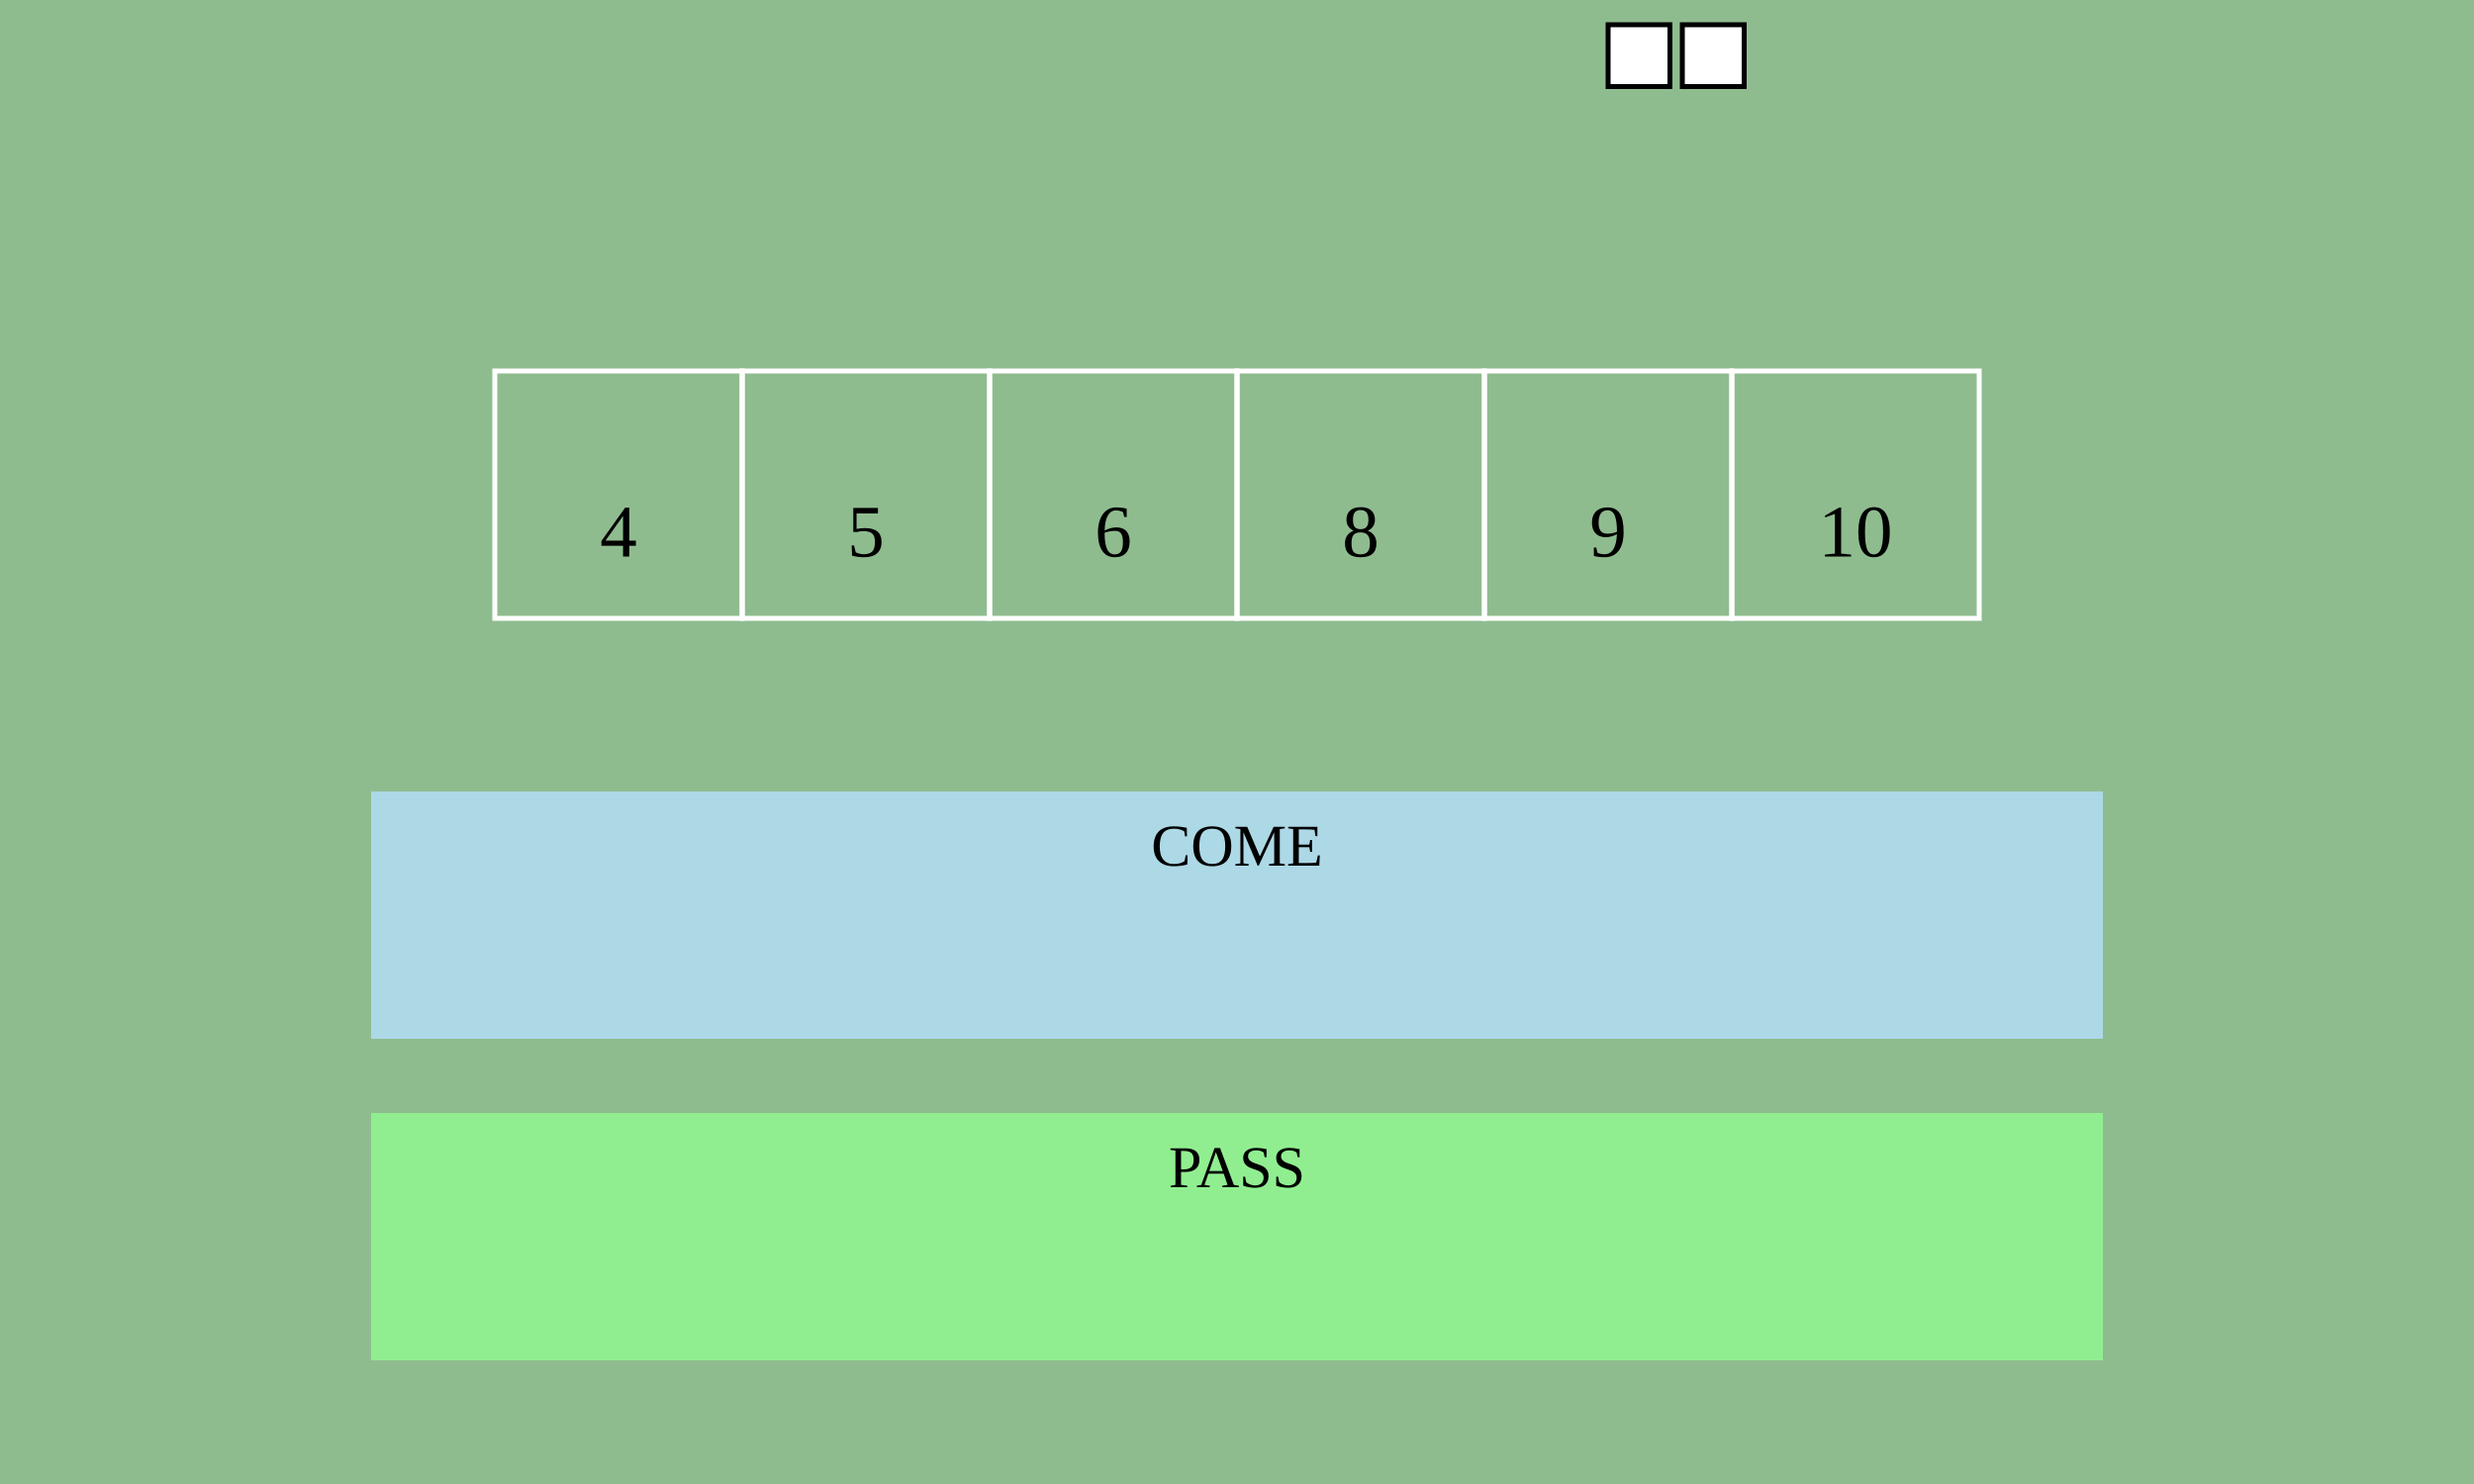
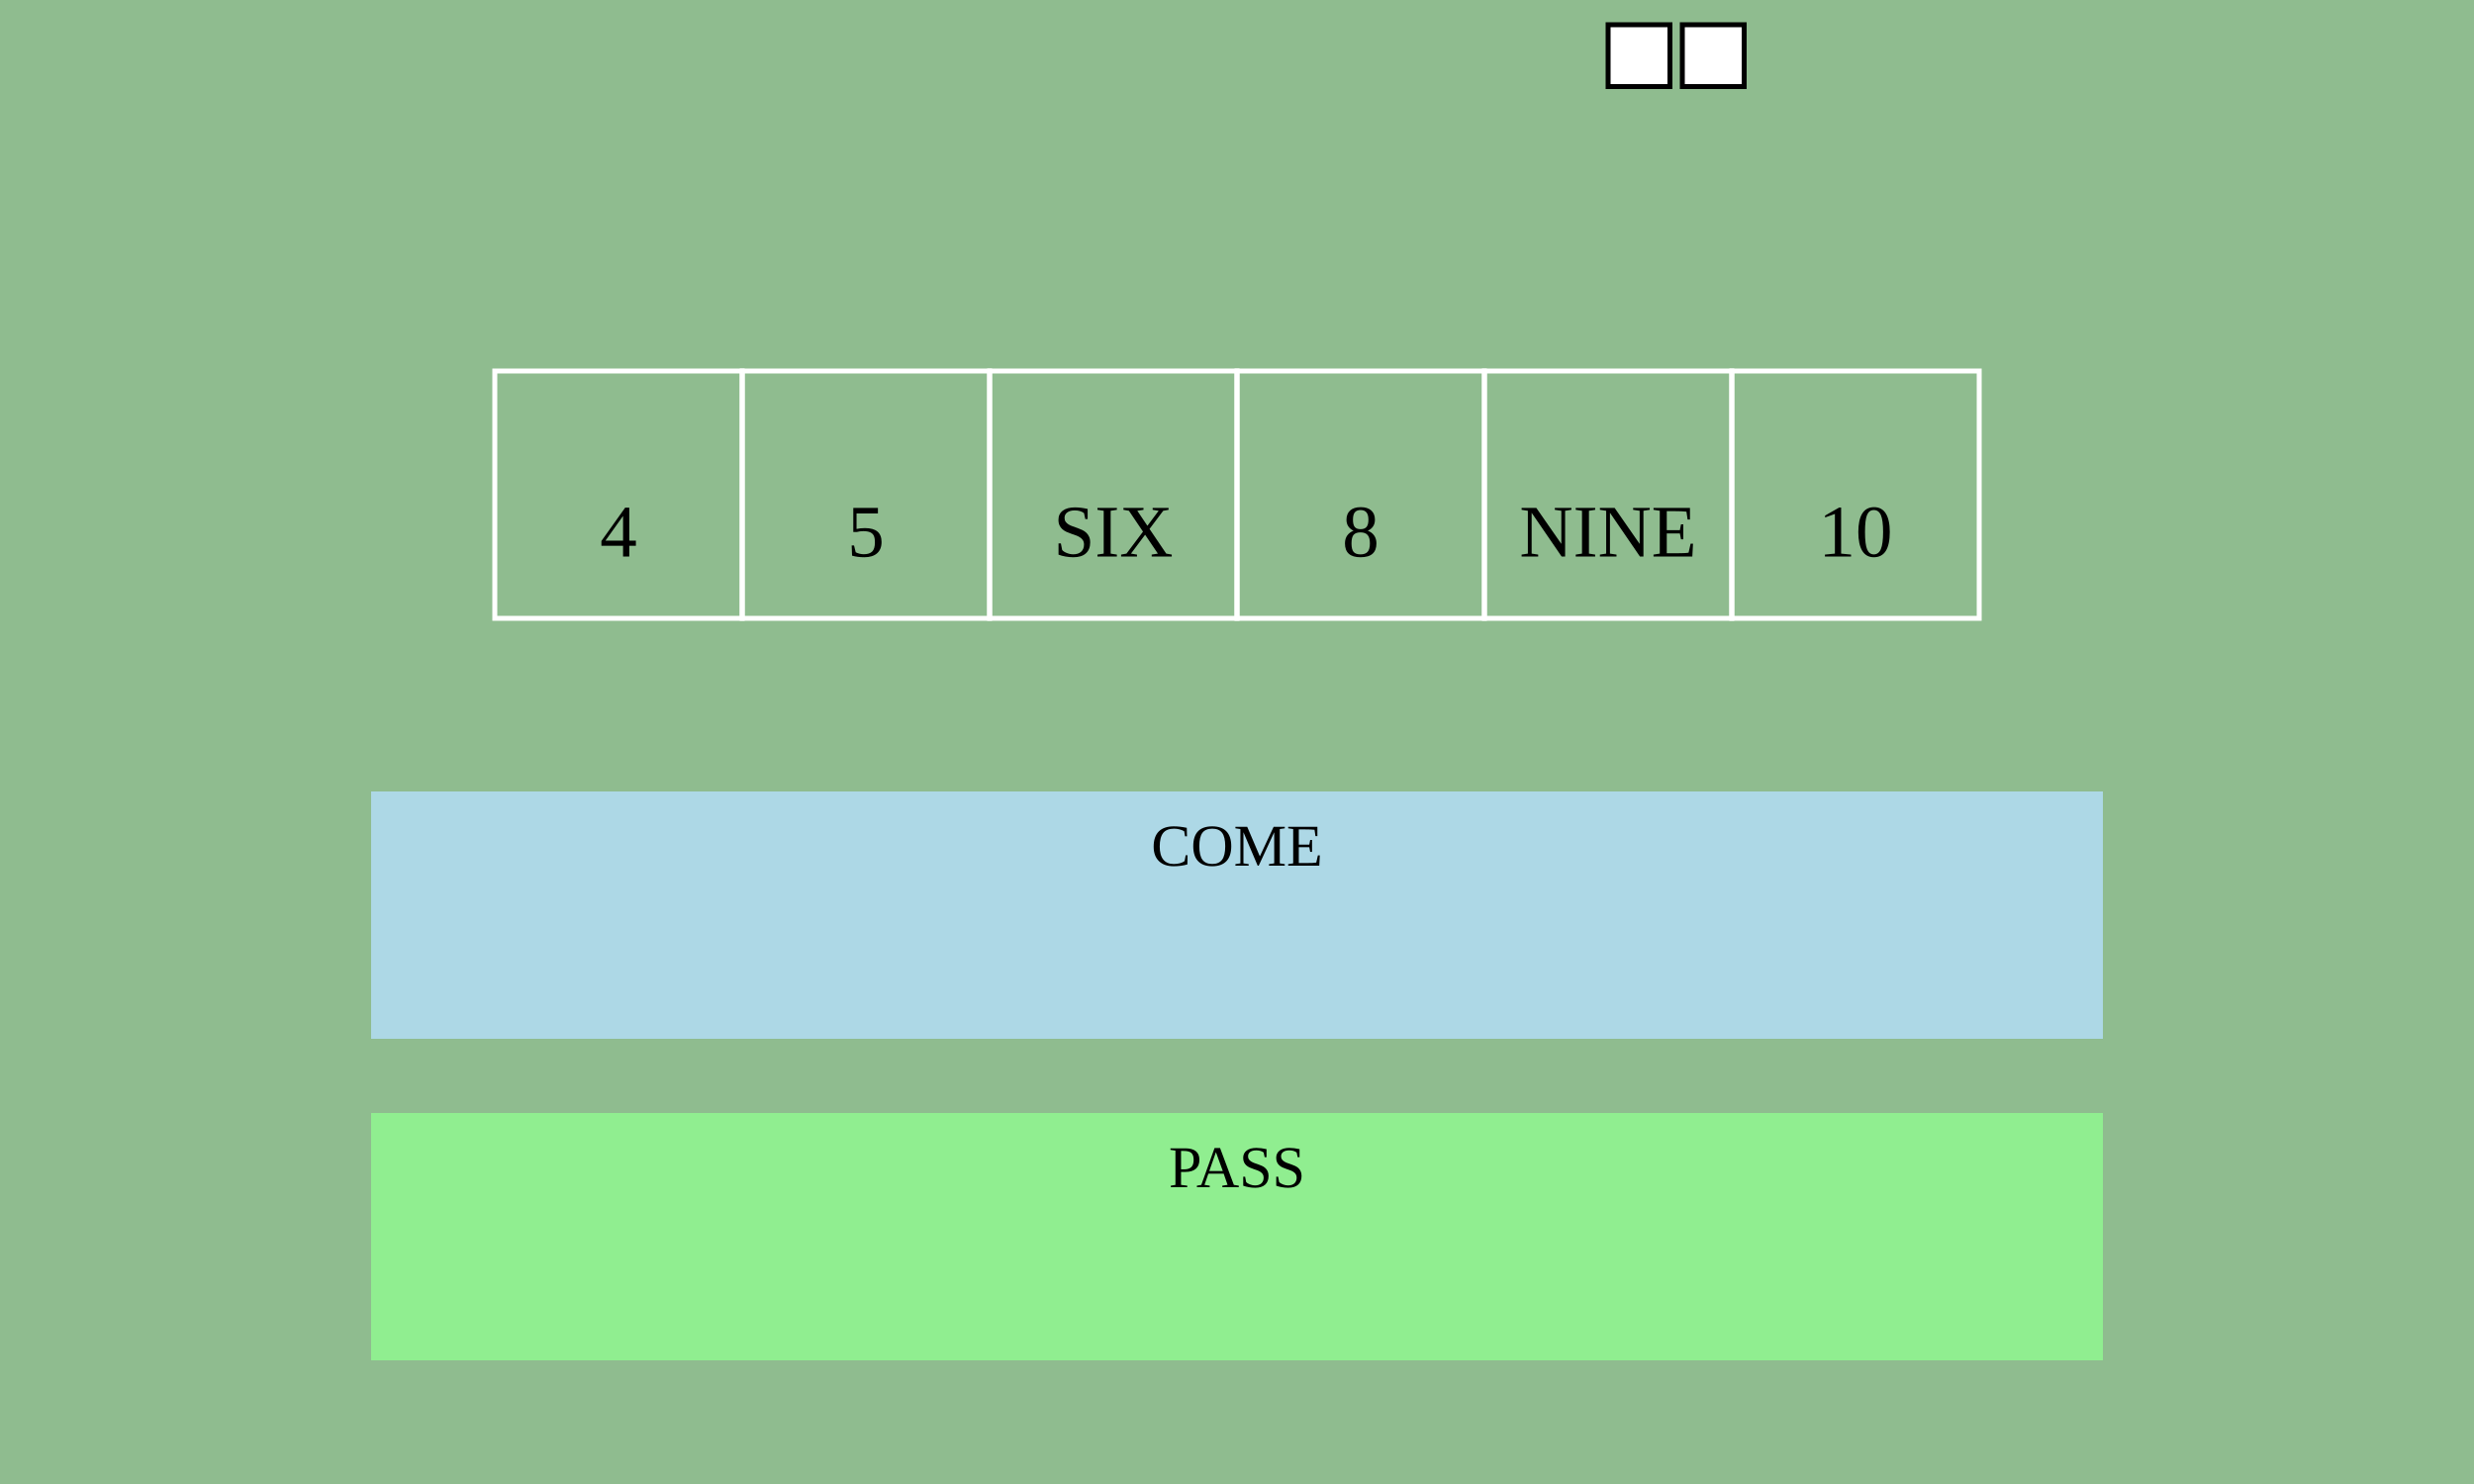
<svg xmlns="http://www.w3.org/2000/svg" width="1000" height="600">
  <g id="scalable-group" transform="scale(1)">
    <rect width="100%" height="100%" fill="#8FBC8F" />
    <g fill="none" stroke="white" stroke-width="2">
      <rect x="200" y="150" width="100" height="100" />
      <rect x="300" y="150" width="100" height="100" />
      <rect x="400" y="150" width="100" height="100" />
      <rect x="500" y="150" width="100" height="100" />
      <rect x="600" y="150" width="100" height="100" />
      <rect x="700" y="150" width="100" height="100" />
    </g>
    <g fill="black" font-size="30" text-anchor="middle" dy="0.3em">
      <text x="250" y="225">4</text>
      <text x="350" y="225">5</text>
-       <text x="450" y="225">6</text>
+       <text x="450" y="225">SIX</text>
      <text x="550" y="225">8</text>
-       <text x="650" y="225">9</text>
+       <text x="650" y="225">NINE</text>
      <text x="750" y="225">10</text>
    </g>
    <rect x="150" y="320" width="700" height="100" fill="lightblue" />
    <text x="500" y="350" font-size="24" text-anchor="middle">COME</text>
    <rect x="150" y="450" width="700" height="100" fill="lightgreen" />
    <text x="500" y="480" font-size="24" text-anchor="middle">PASS</text>
    <text id="current-point-text" x="400" y="30" font-size="24" text-anchor="middle" fill="white" />
    <circle id="on-off-indicator" cx="730" cy="30" r="20" fill="red" stroke="black" stroke-width="2" display="none" />
    <text id="on-off-text" x="730" y="34" font-size="14" text-anchor="middle" fill="white" display="none">OFF</text>
    <rect id="die1-rect" x="650" y="10" width="25" height="25" fill="white" stroke="black" stroke-width="2" />
    <text id="die1-text" x="662" y="28" font-size="18" text-anchor="middle" fill="black" />
    <rect id="die2-rect" x="680" y="10" width="25" height="25" fill="white" stroke="black" stroke-width="2" />
    <text id="die2-text" x="692" y="28" font-size="18" text-anchor="middle" fill="black" />
    <g id="bets-group" stroke="white" stroke-width="2" />
  </g>
</svg>
